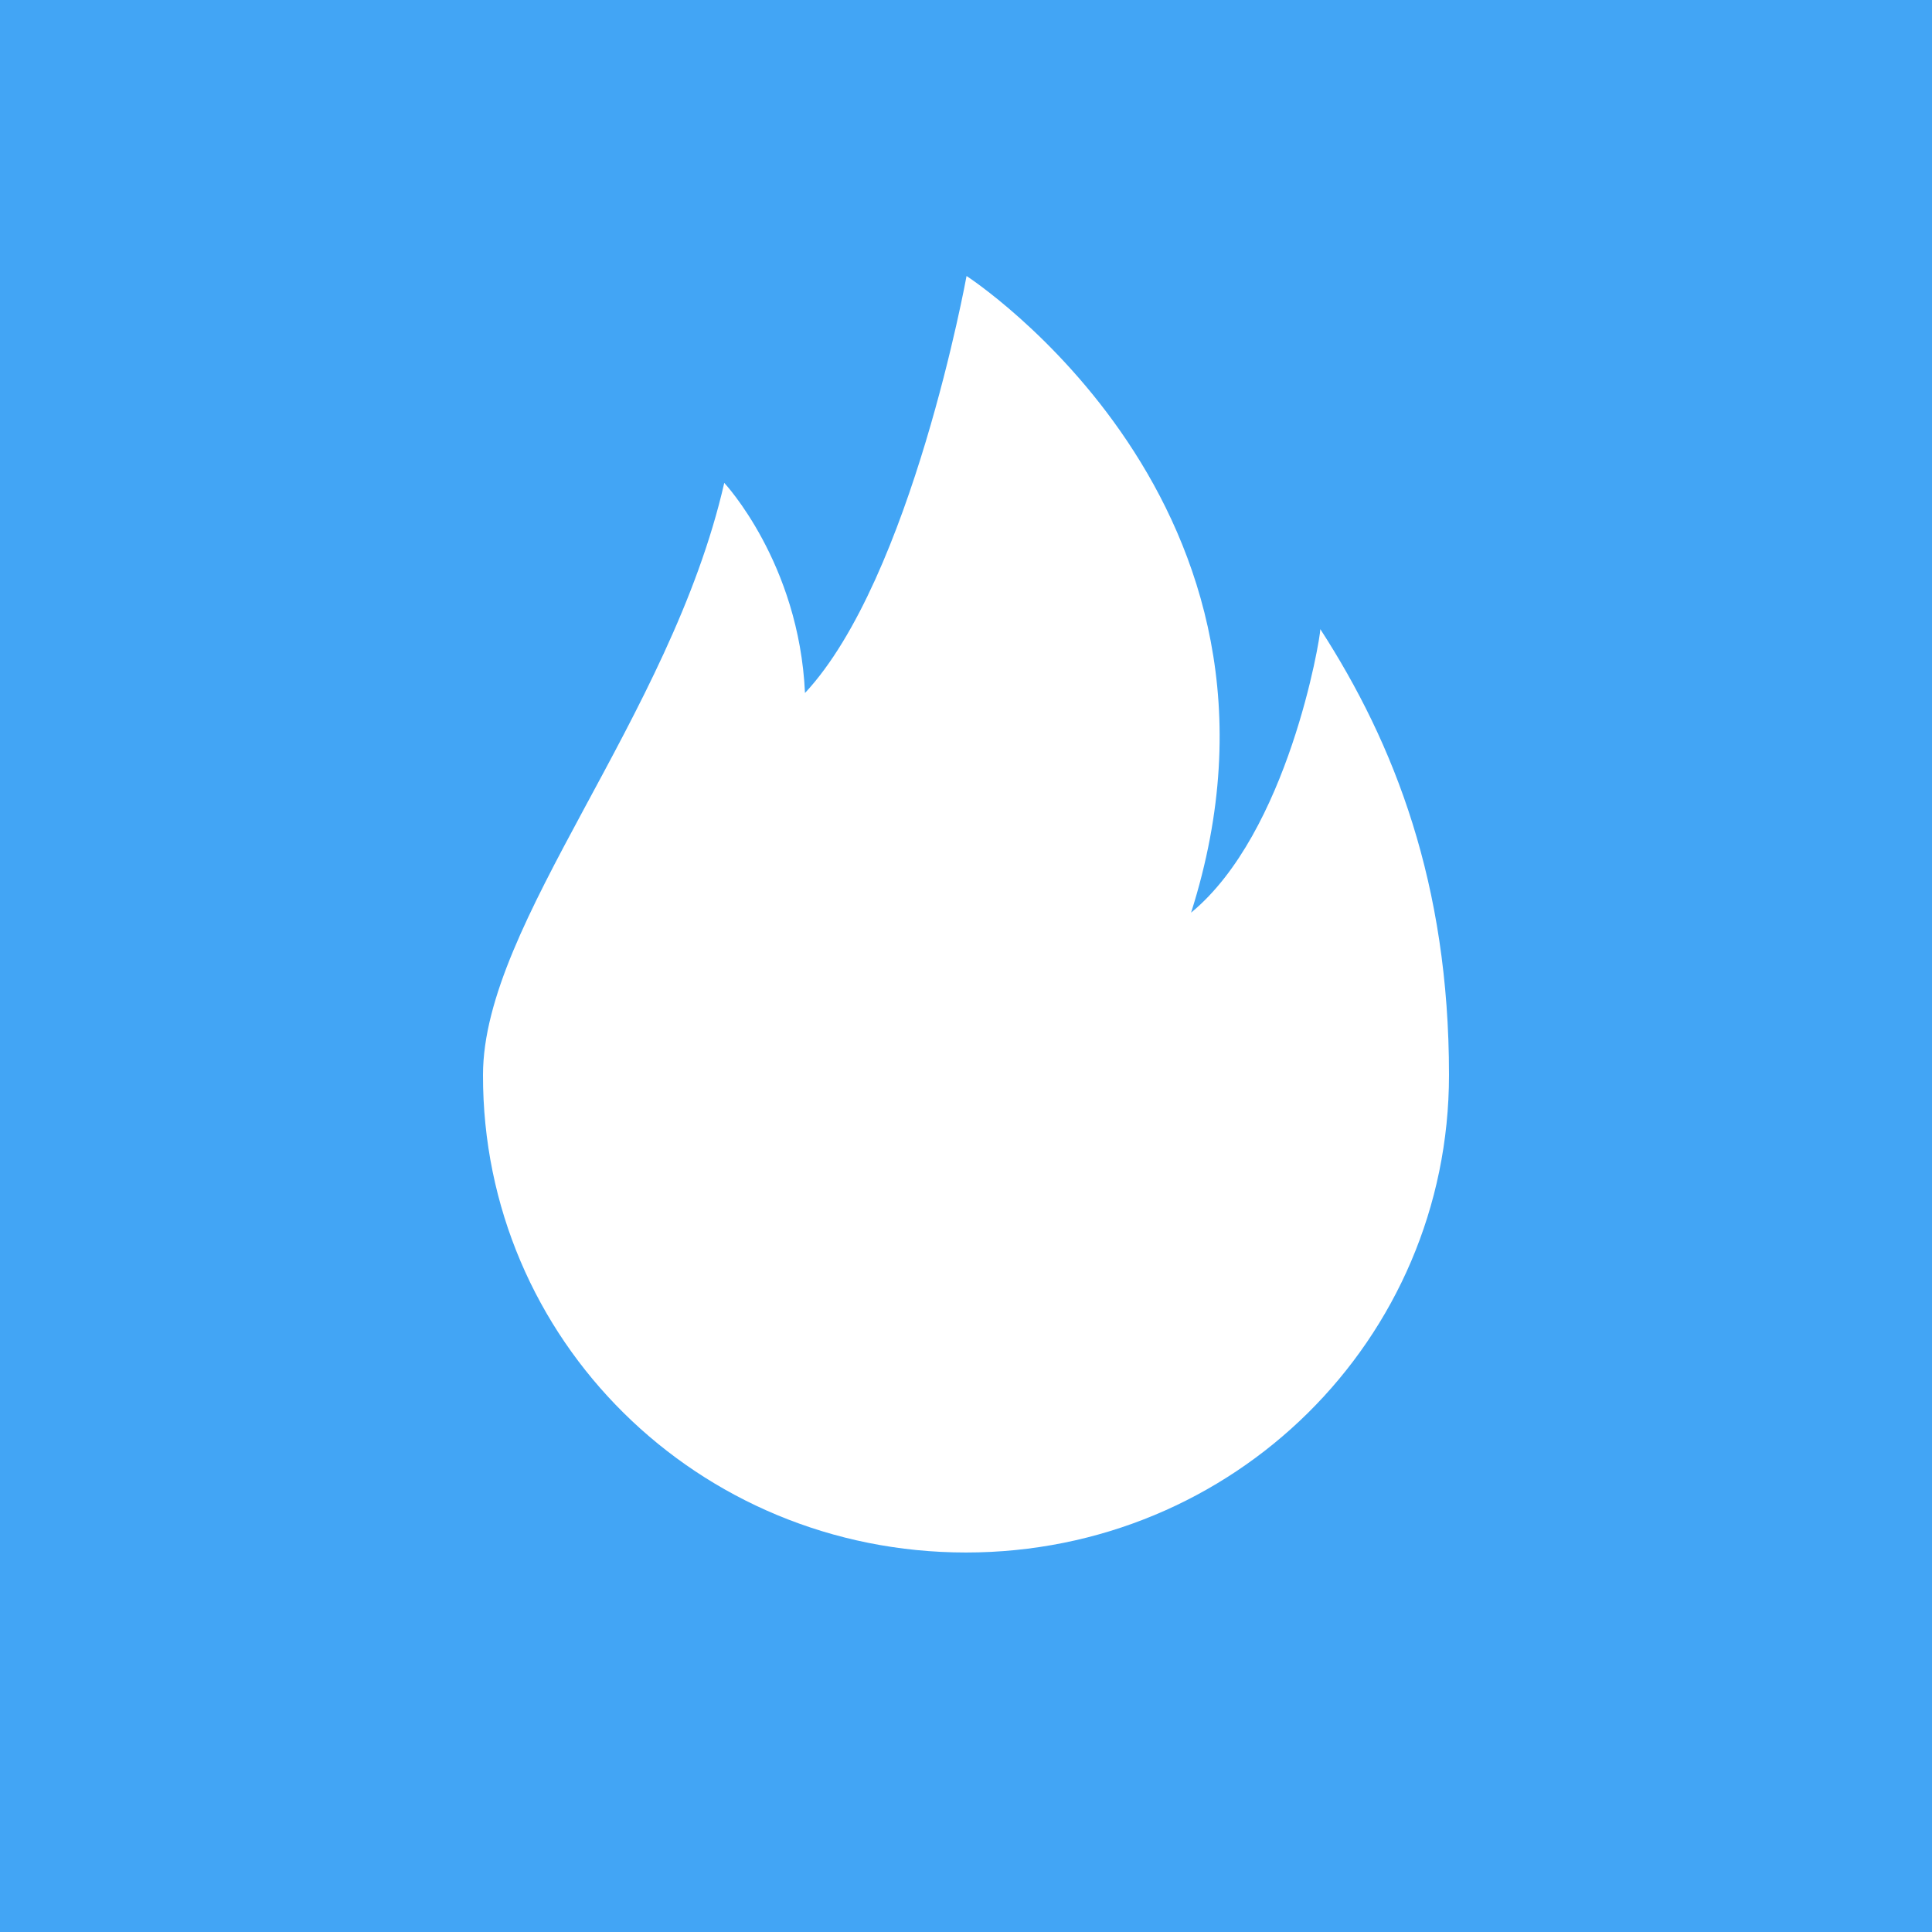
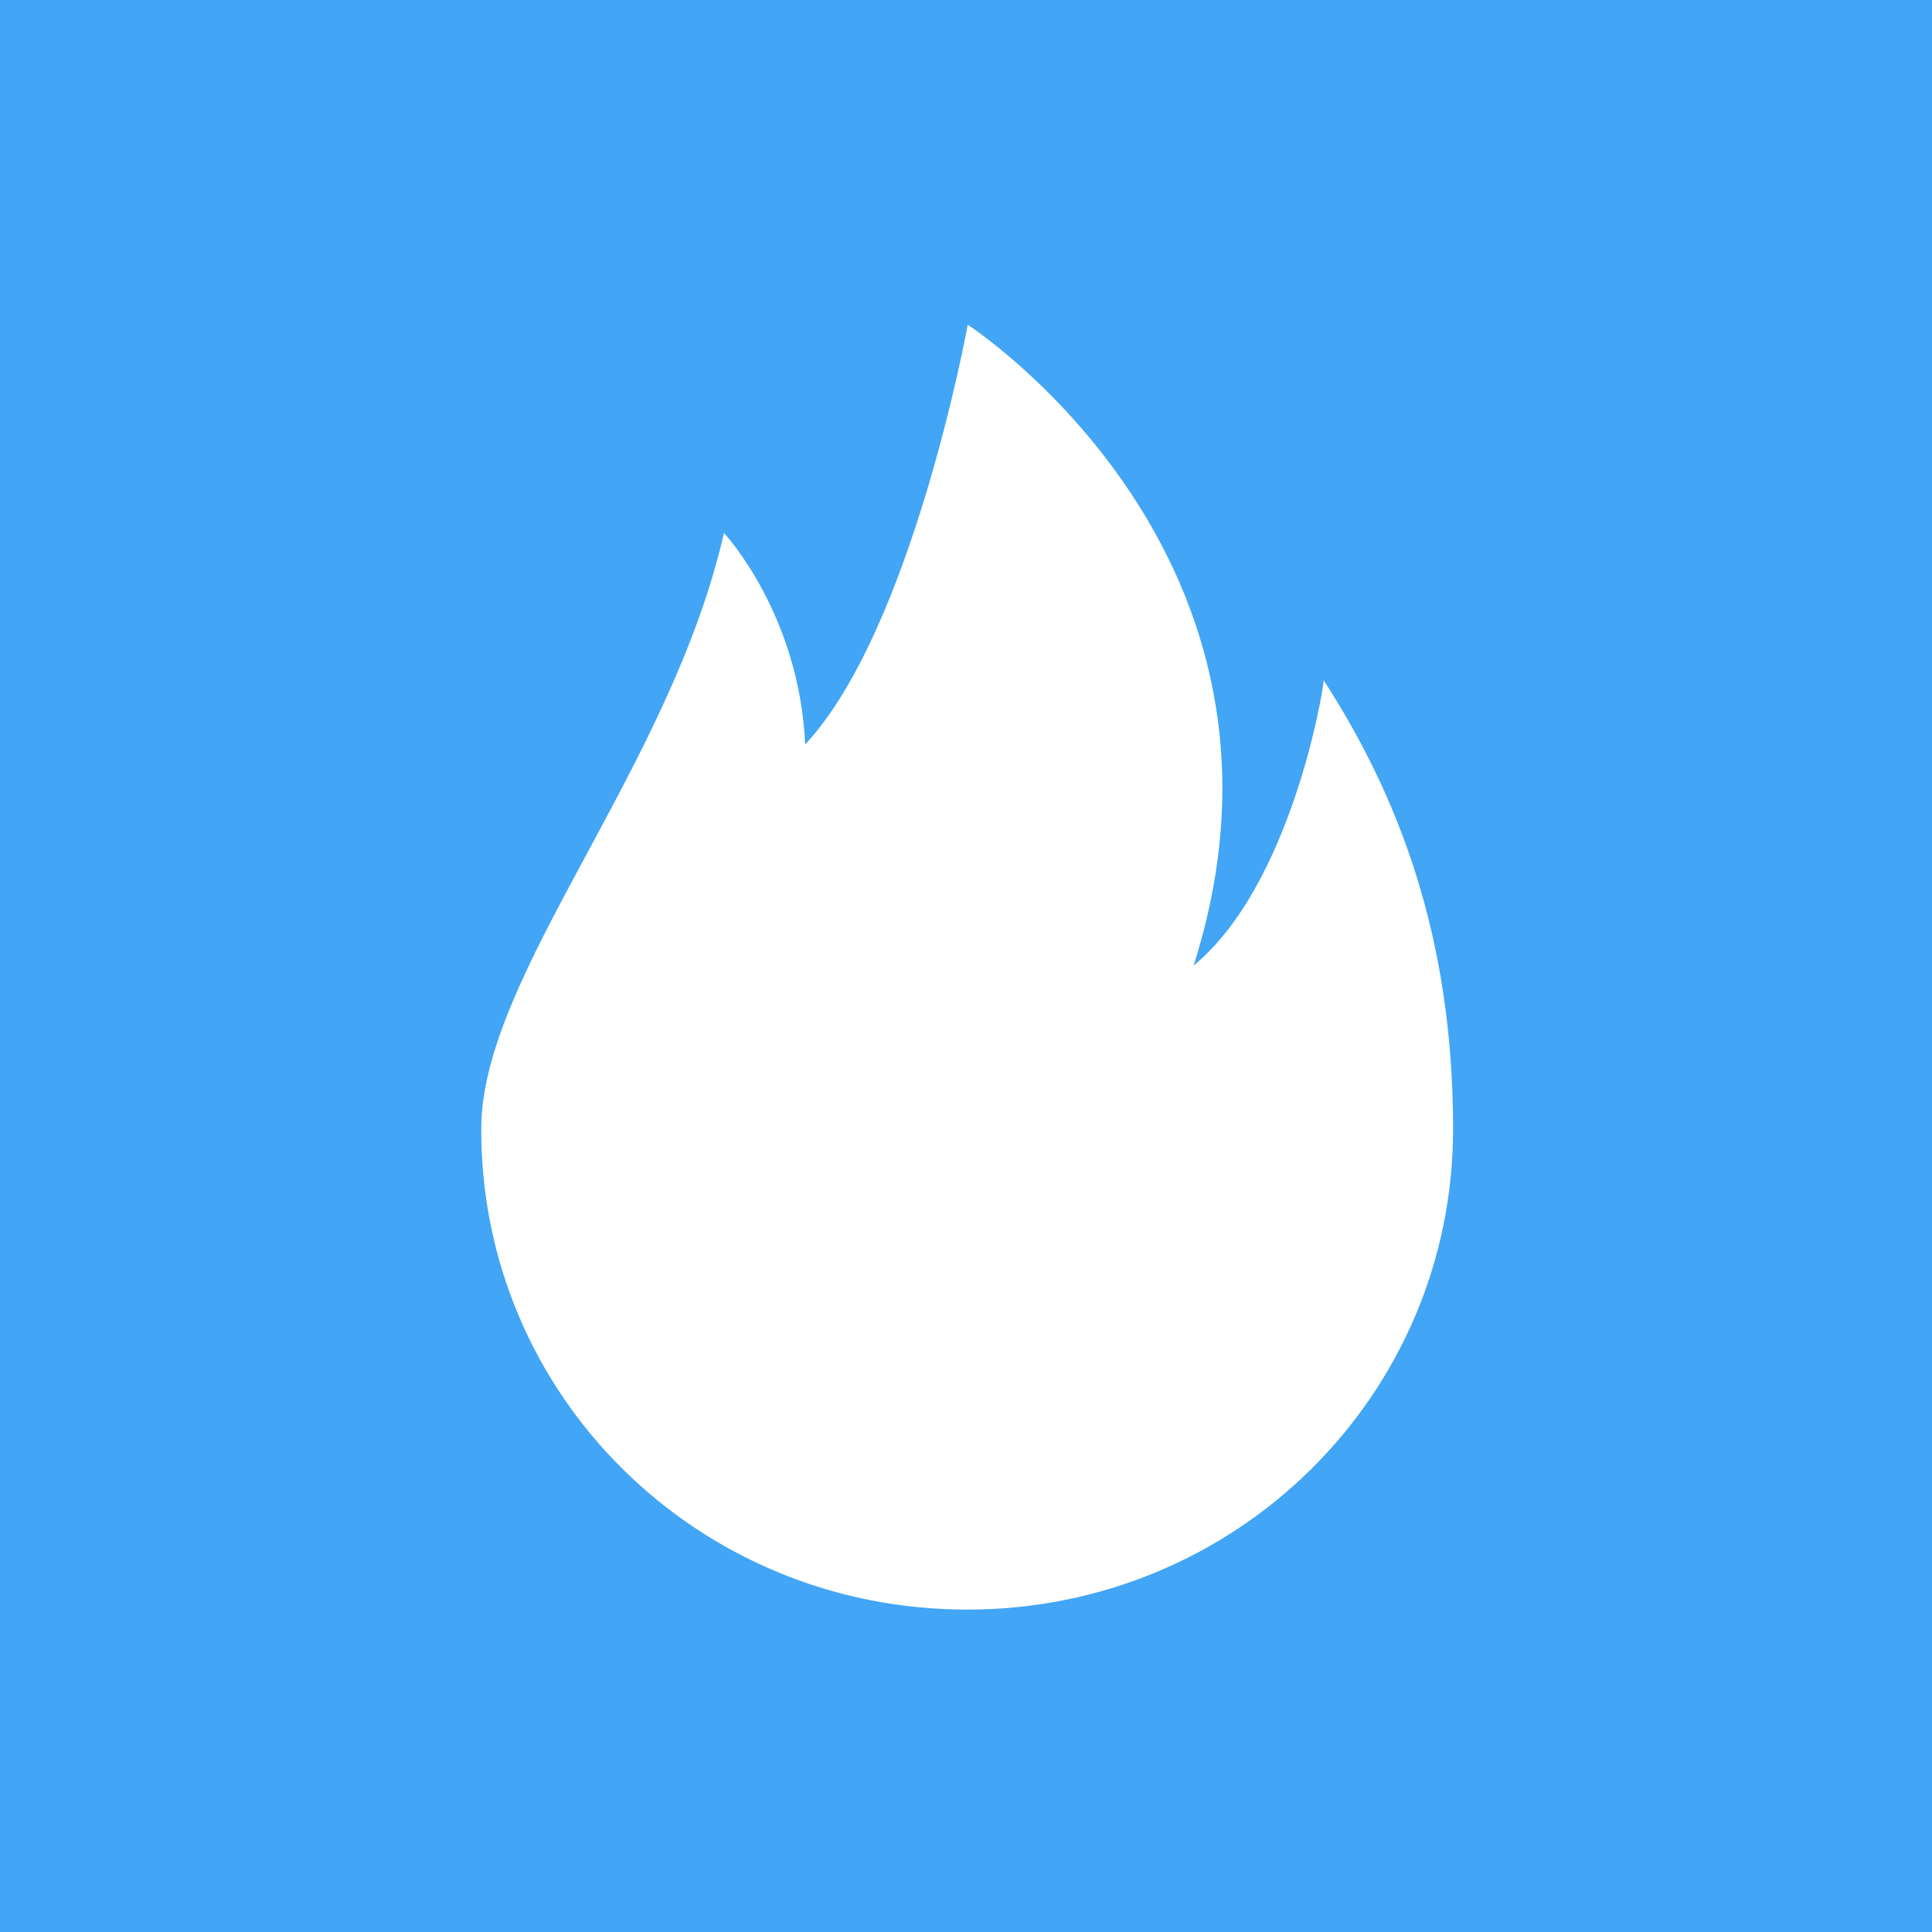
- <svg xmlns="http://www.w3.org/2000/svg" width="56" height="56">
-   <path d="M0 0h56v56H0V0z" fill="#42A5F5" />
-   <path d="M38.27 18.237c0 .277-.937 5.904-3.746 8.217C38.285 14.644 28.016 8 28.016 8s-1.592 8.772-4.683 12.087c-.171-3.777-2.34-6.09-2.34-6.09C19.431 20.827 14 26.731 14 31.156 13.984 38.833 20.227 45 28 45c7.757 0 14-6.167 14-13.844 0-5.535-1.576-9.59-3.73-12.92z" fill="#fff" />
+ <svg xmlns="http://www.w3.org/2000/svg" width="827" height="827" viewBox="0 0 827 827" fill="none">
+   <g clip-path="url(#clip0_5498_19)">
+     <path d="M0 0H827V827H0V0Z" fill="#42A5F5" />
+     <path d="M566.583 291.172C566.583 295.289 552.662 378.934 510.928 413.316C566.806 237.762 414.238 139 414.238 139C414.238 139 390.585 269.395 344.662 318.672C342.121 262.527 309.896 228.145 309.896 228.145C286.69 329.672 206 417.434 206 483.211C205.763 597.328 298.516 689 414 689C529.247 689 622 597.328 622 483.211C622 400.934 598.585 340.672 566.583 291.172Z" fill="white" />
+   </g>
+   <defs>
+     <clipPath id="clip0_5498_19">
+       <rect width="827" height="827" fill="white" />
+     </clipPath>
+   </defs>
</svg>
